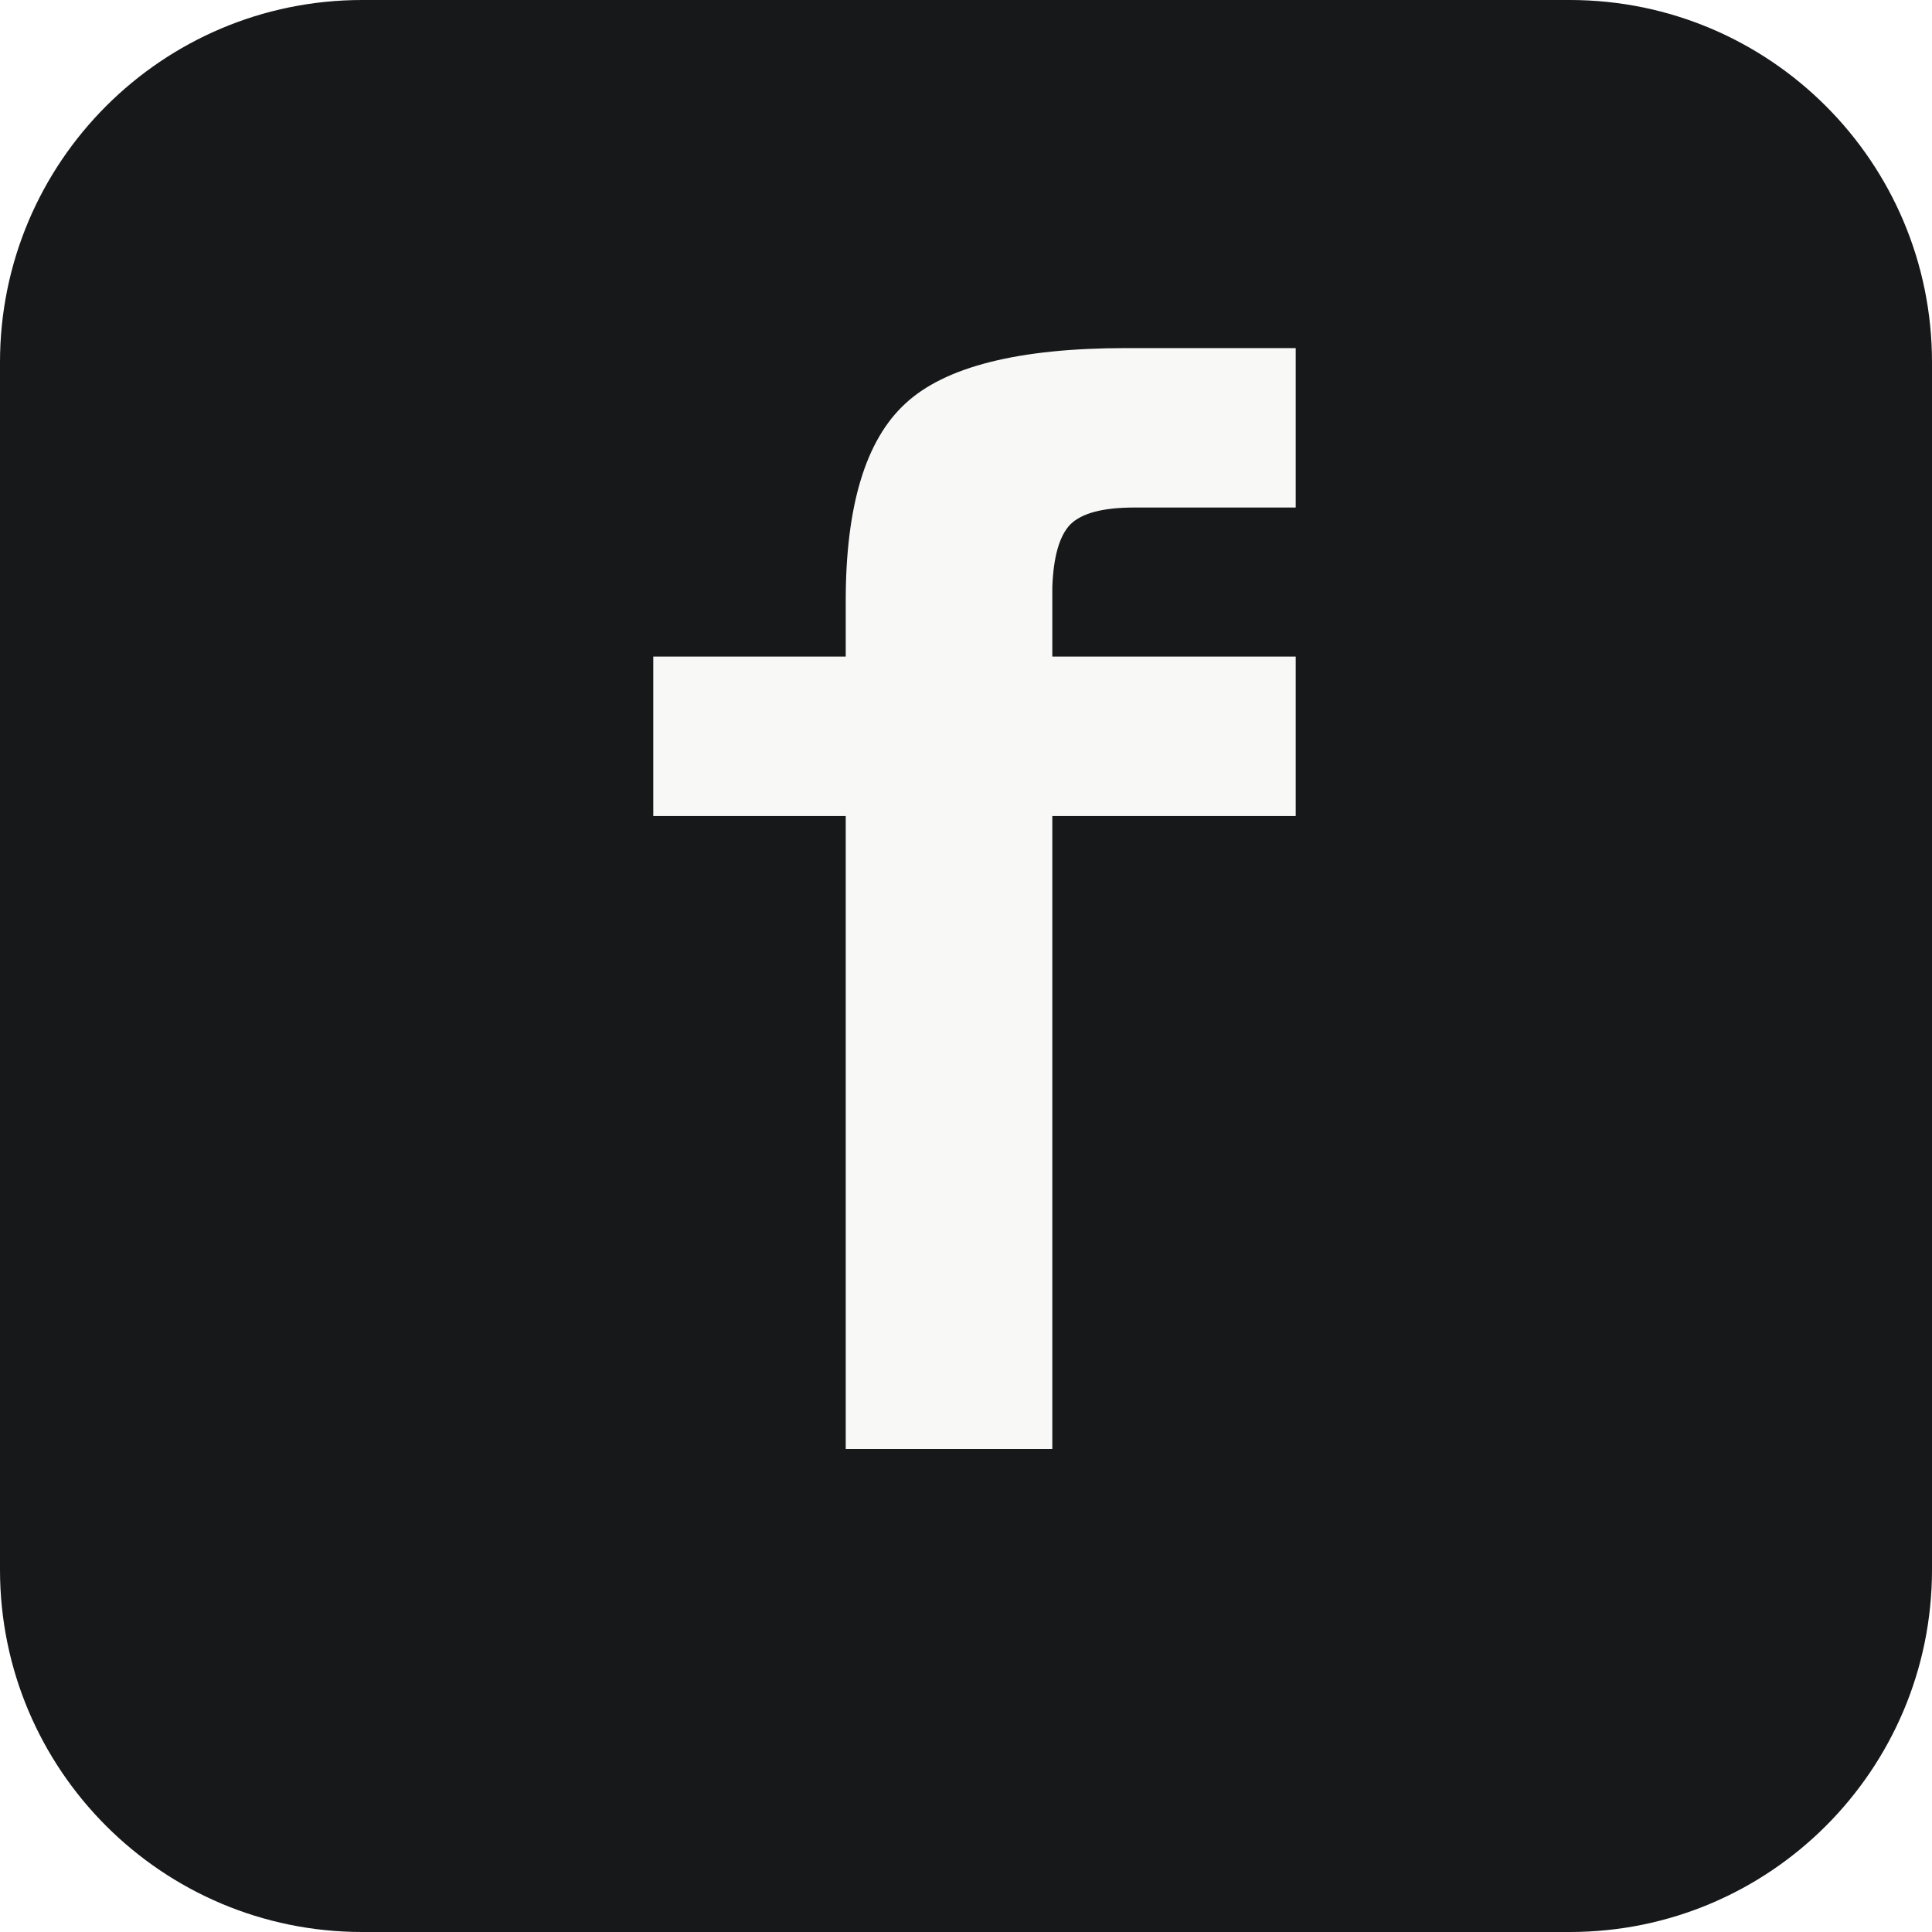
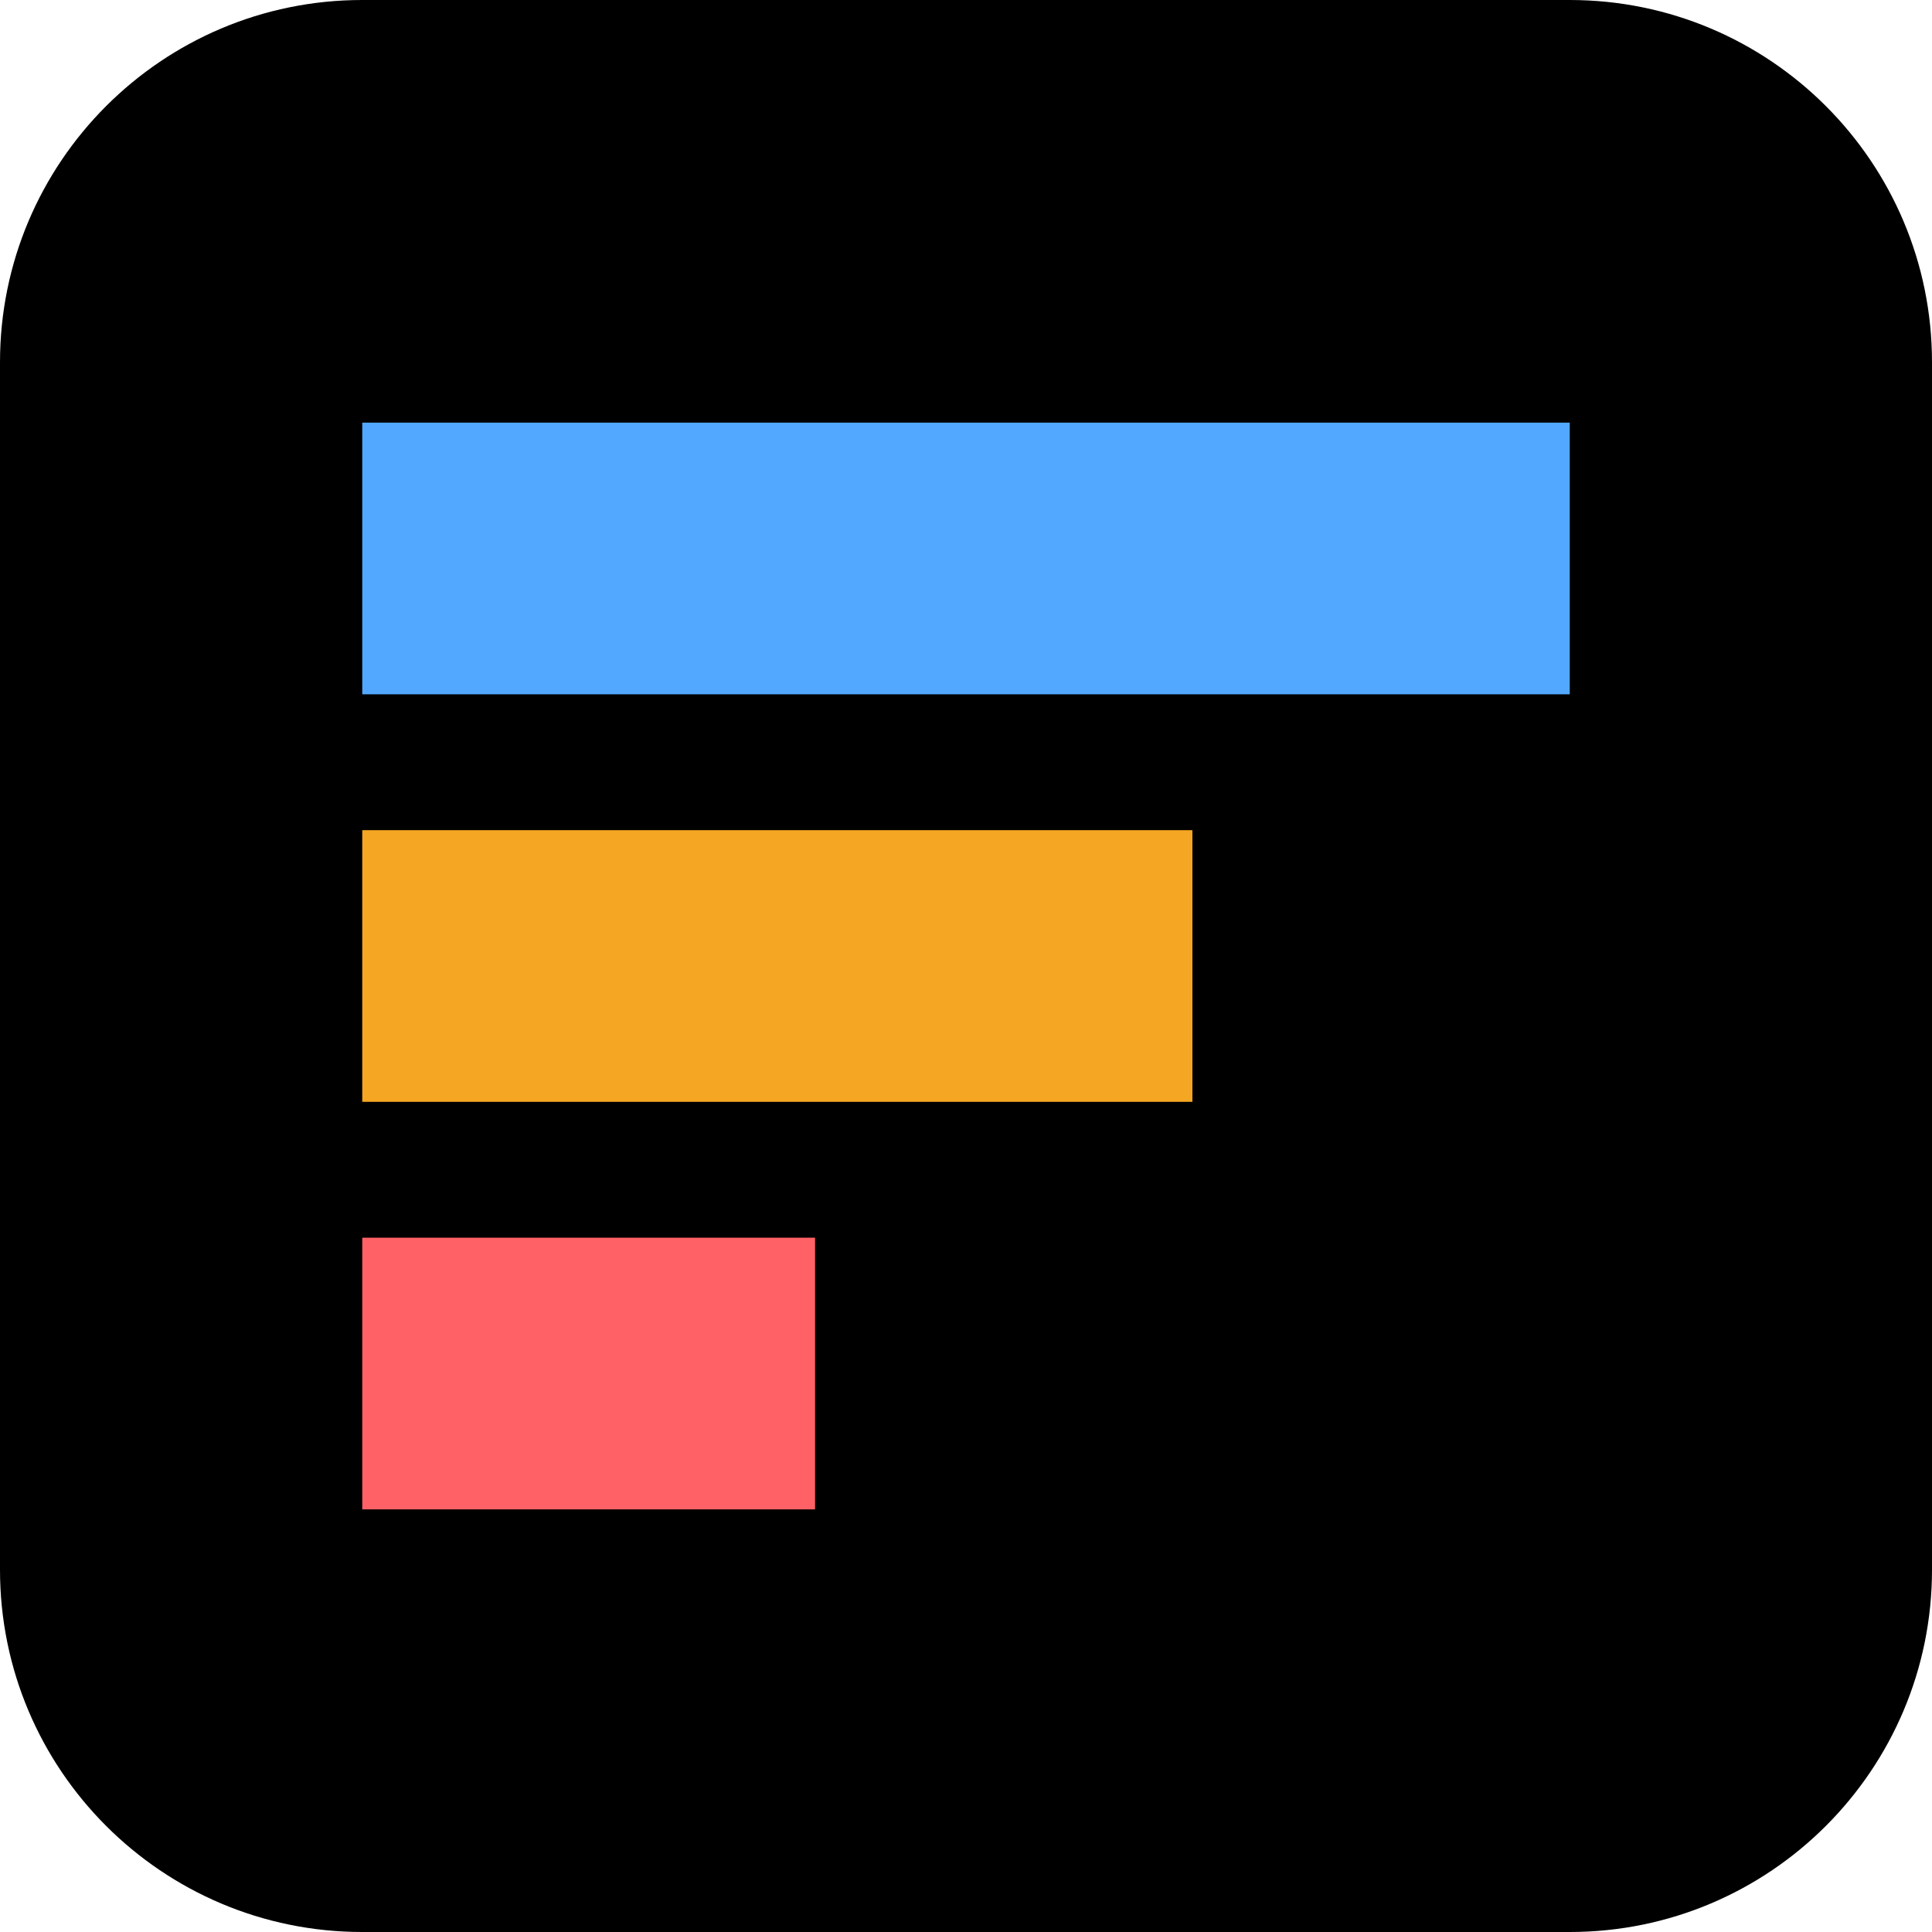
- <svg xmlns="http://www.w3.org/2000/svg" viewBox="0 0 32 32" role="img" aria-label="forgedeck">
-   <rect width="32" height="32" rx="6" fill="#16181a" />
-   <text x="16" y="24" text-anchor="middle" font-family="'Martian Mono', ui-monospace, SFMono-Regular, monospace" font-size="24" font-weight="700" fill="#f8f9f7">f</text>
+ <svg xmlns="http://www.w3.org/2000/svg" viewBox="0 0 32 32" role="img" aria-label="opdeck">
+   <rect width="32" height="32" rx="6" fill="#000000" />
+   <rect x="6" y="7" width="20" height="4.5" fill="#52a8ff" />
+   <rect x="6" y="13.75" width="13.75" height="4.5" fill="#f5a623" />
+   <rect x="6" y="20.5" width="7.5" height="4.5" fill="#ff6166" />
</svg>
